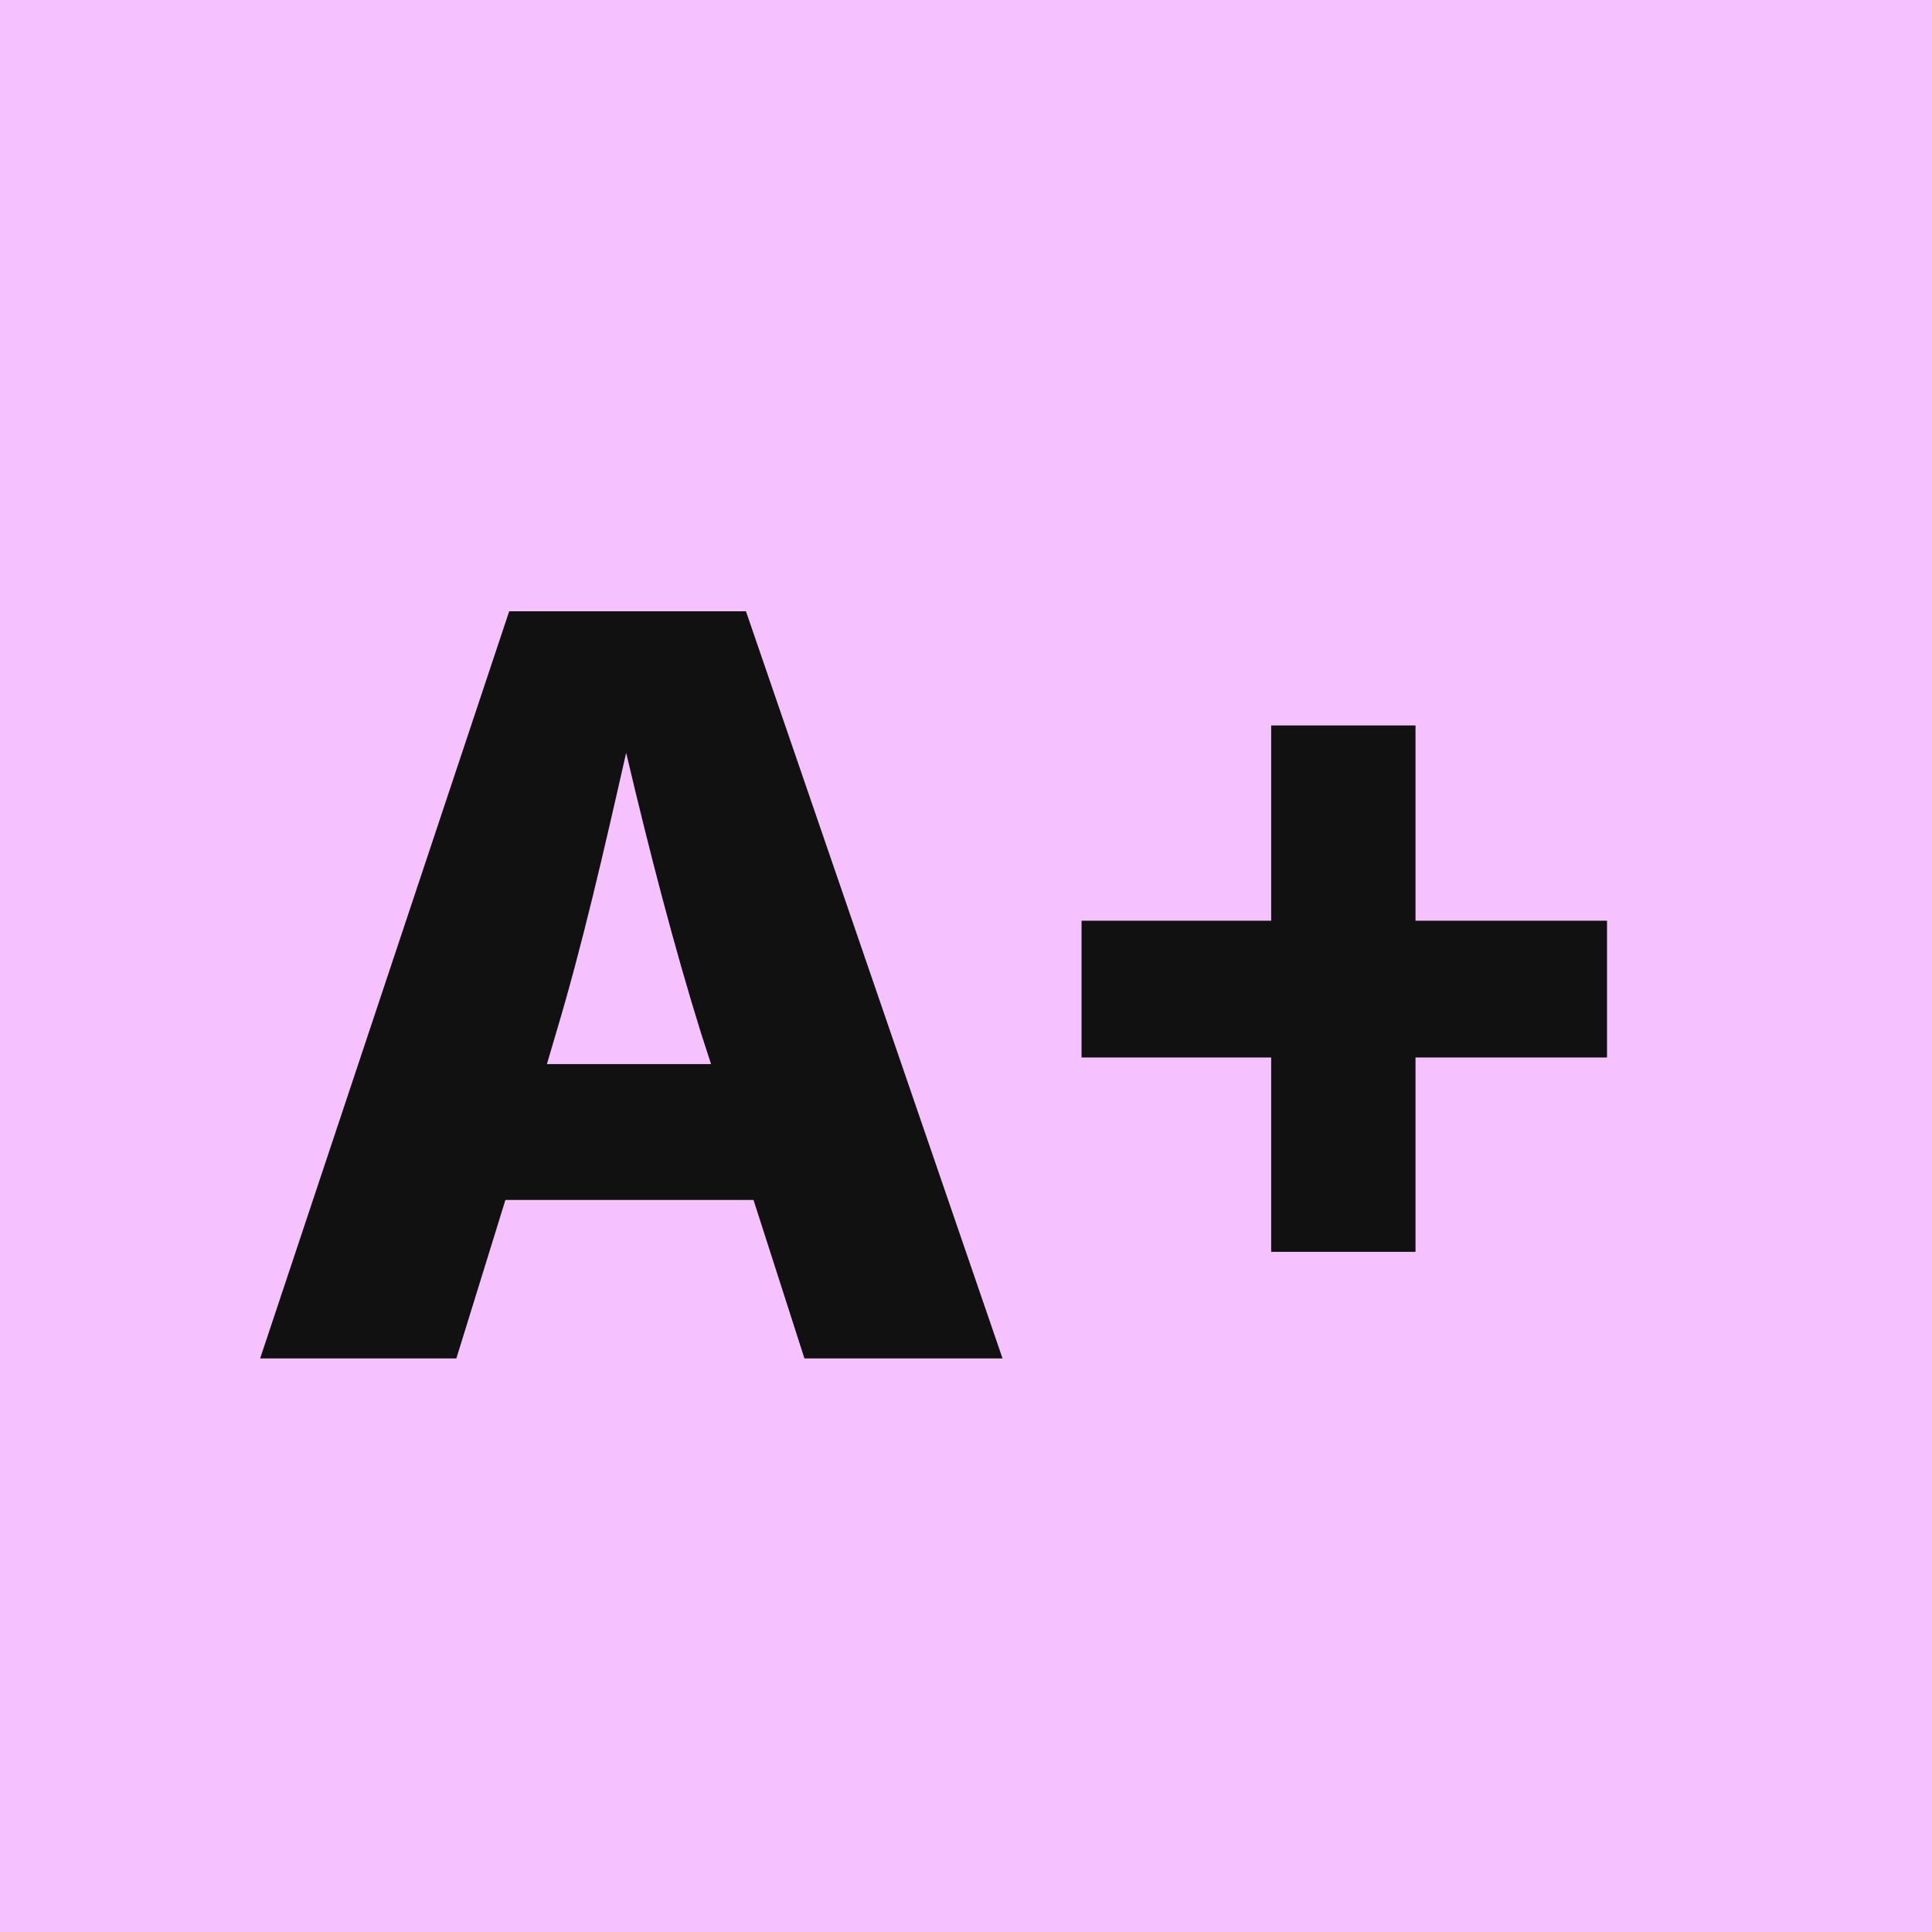
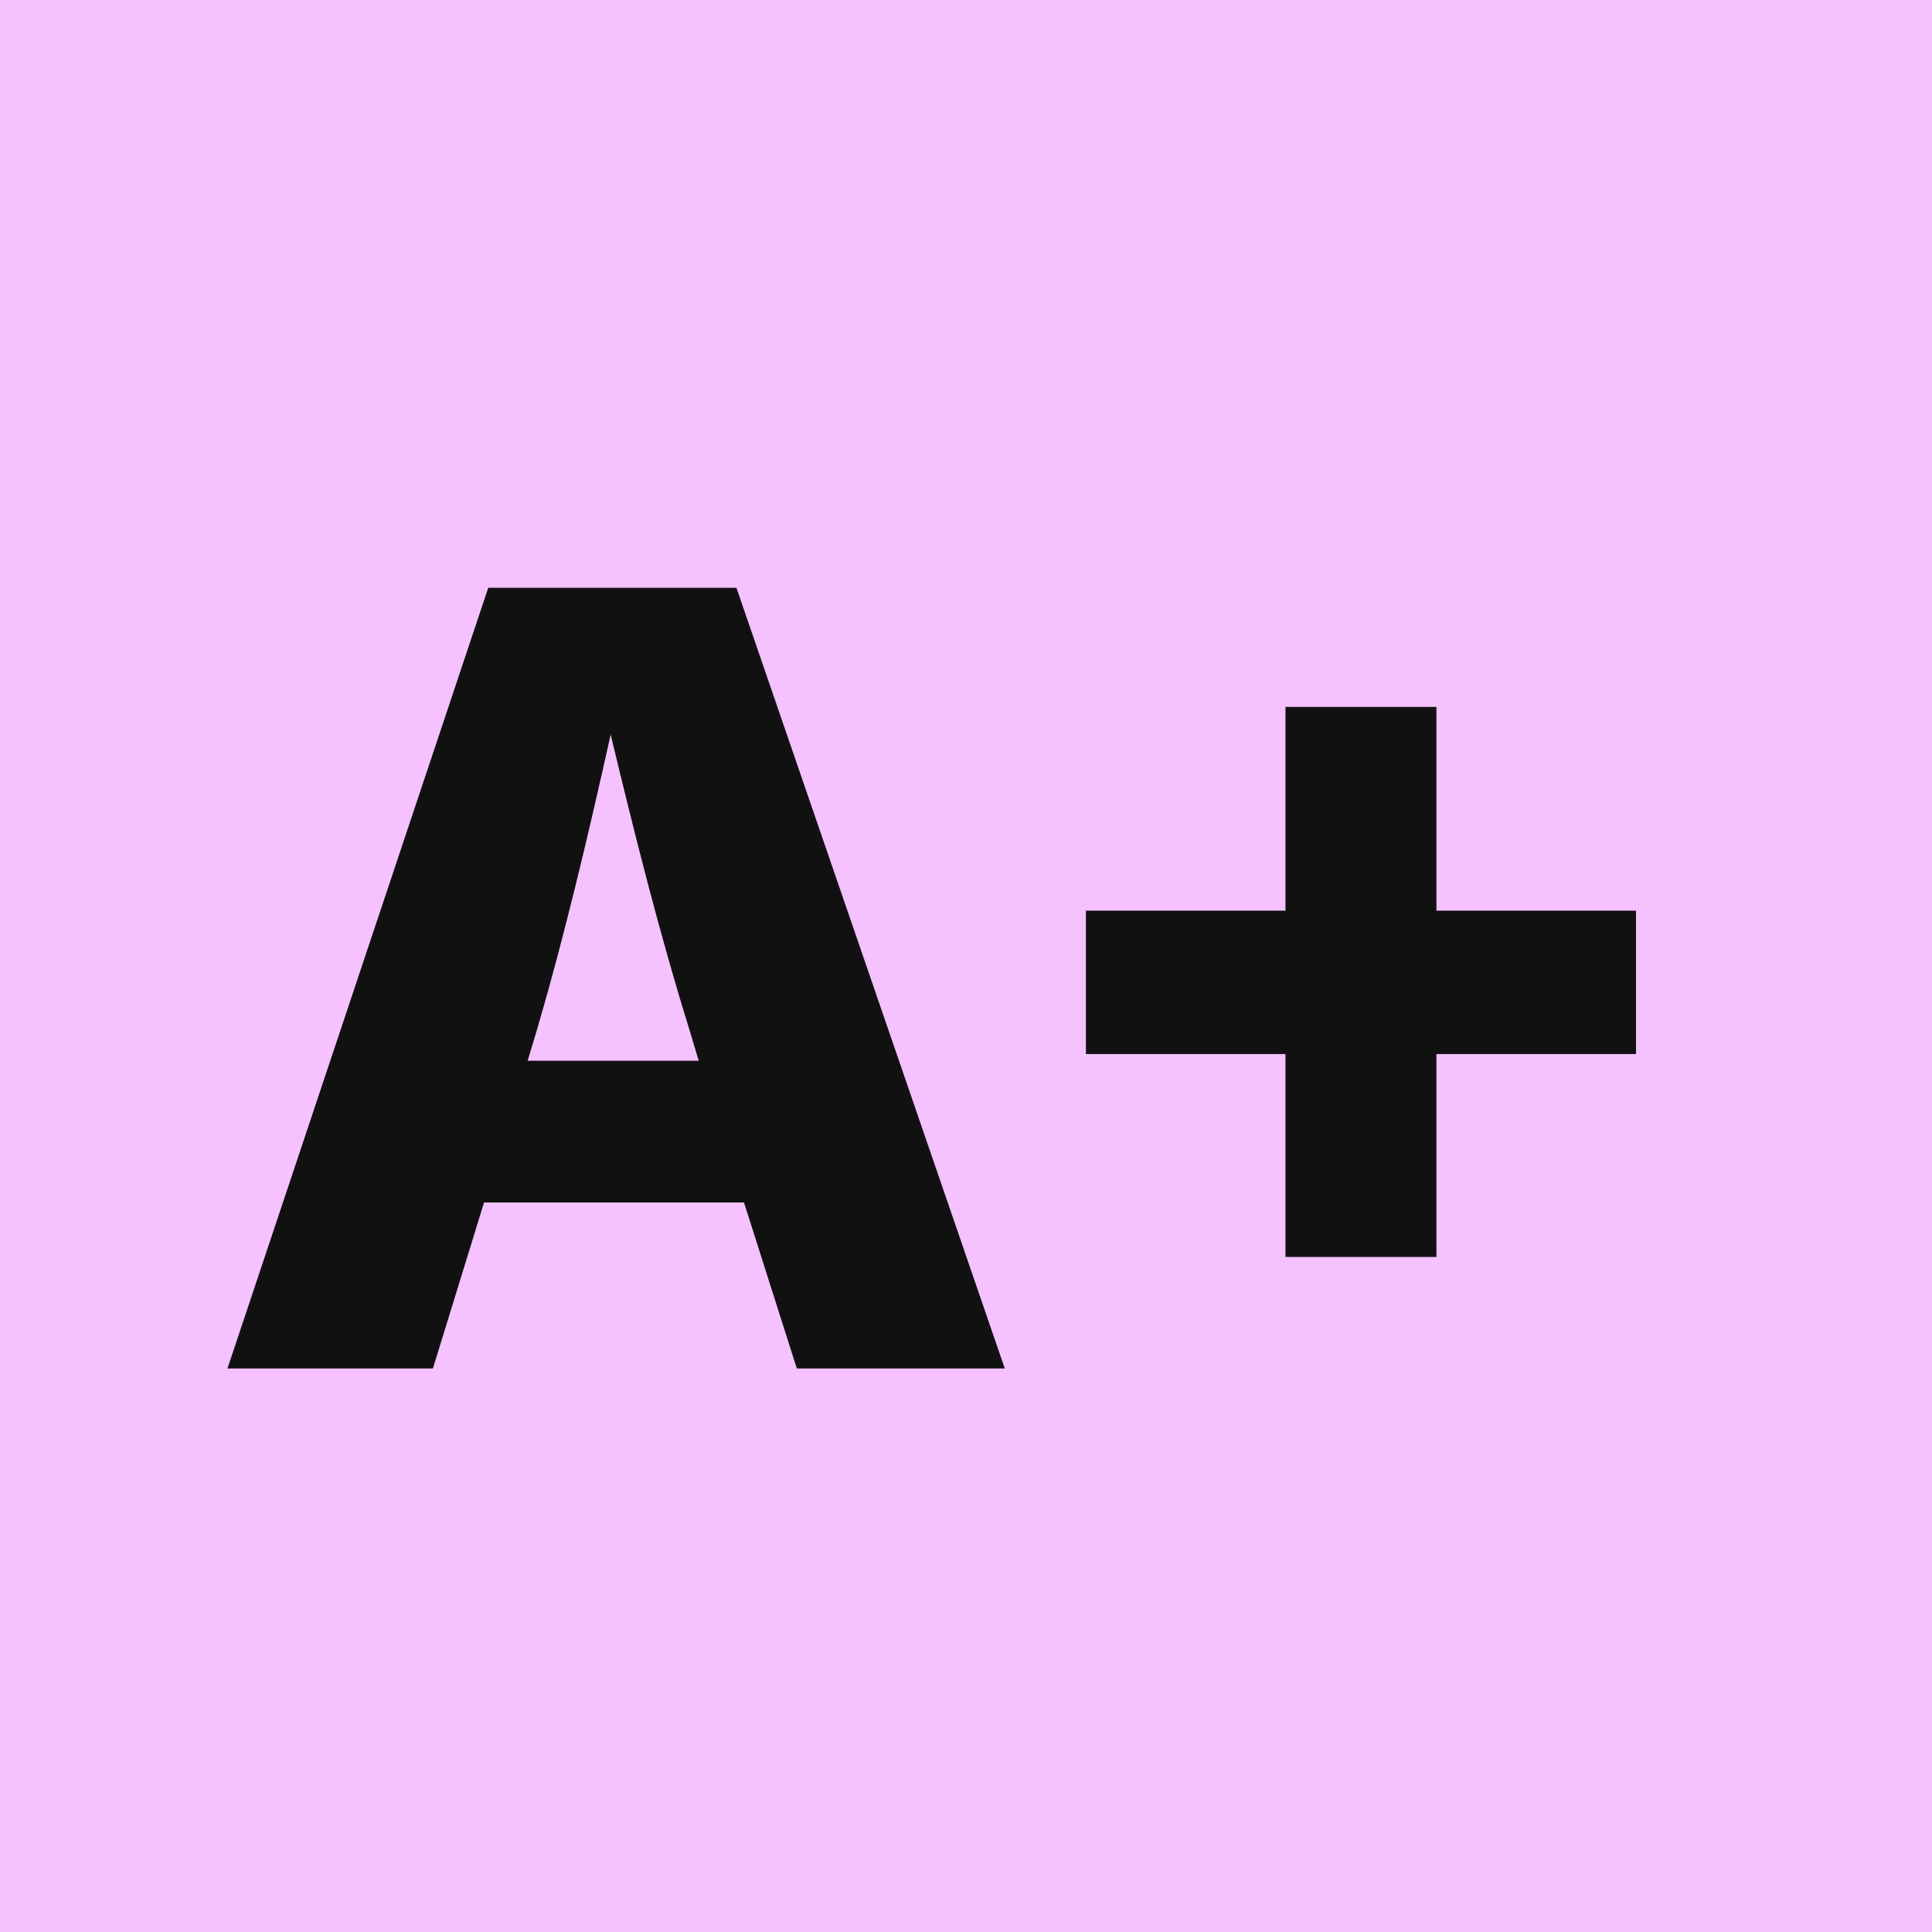
- <svg xmlns="http://www.w3.org/2000/svg" width="32" height="32" viewBox="0 0 32 32" fill="none">
-   <rect width="32" height="32" fill="#F5C2FF" />
-   <text x="16" y="22.5" text-anchor="middle" font-family="Inter, Arial, Helvetica, sans-serif" font-size="17" font-weight="800" fill="#111111">A+</text>
+ <svg xmlns="http://www.w3.org/2000/svg" width="36" height="36" viewBox="0 0 36 36" fill="none">
+   <rect width="36" height="36" fill="#F5C2FF" />
+   <text x="18" y="25.5" text-anchor="middle" font-family="Inter, Arial, Helvetica, sans-serif" font-size="20" font-weight="800" fill="#111111">A+</text>
</svg>
